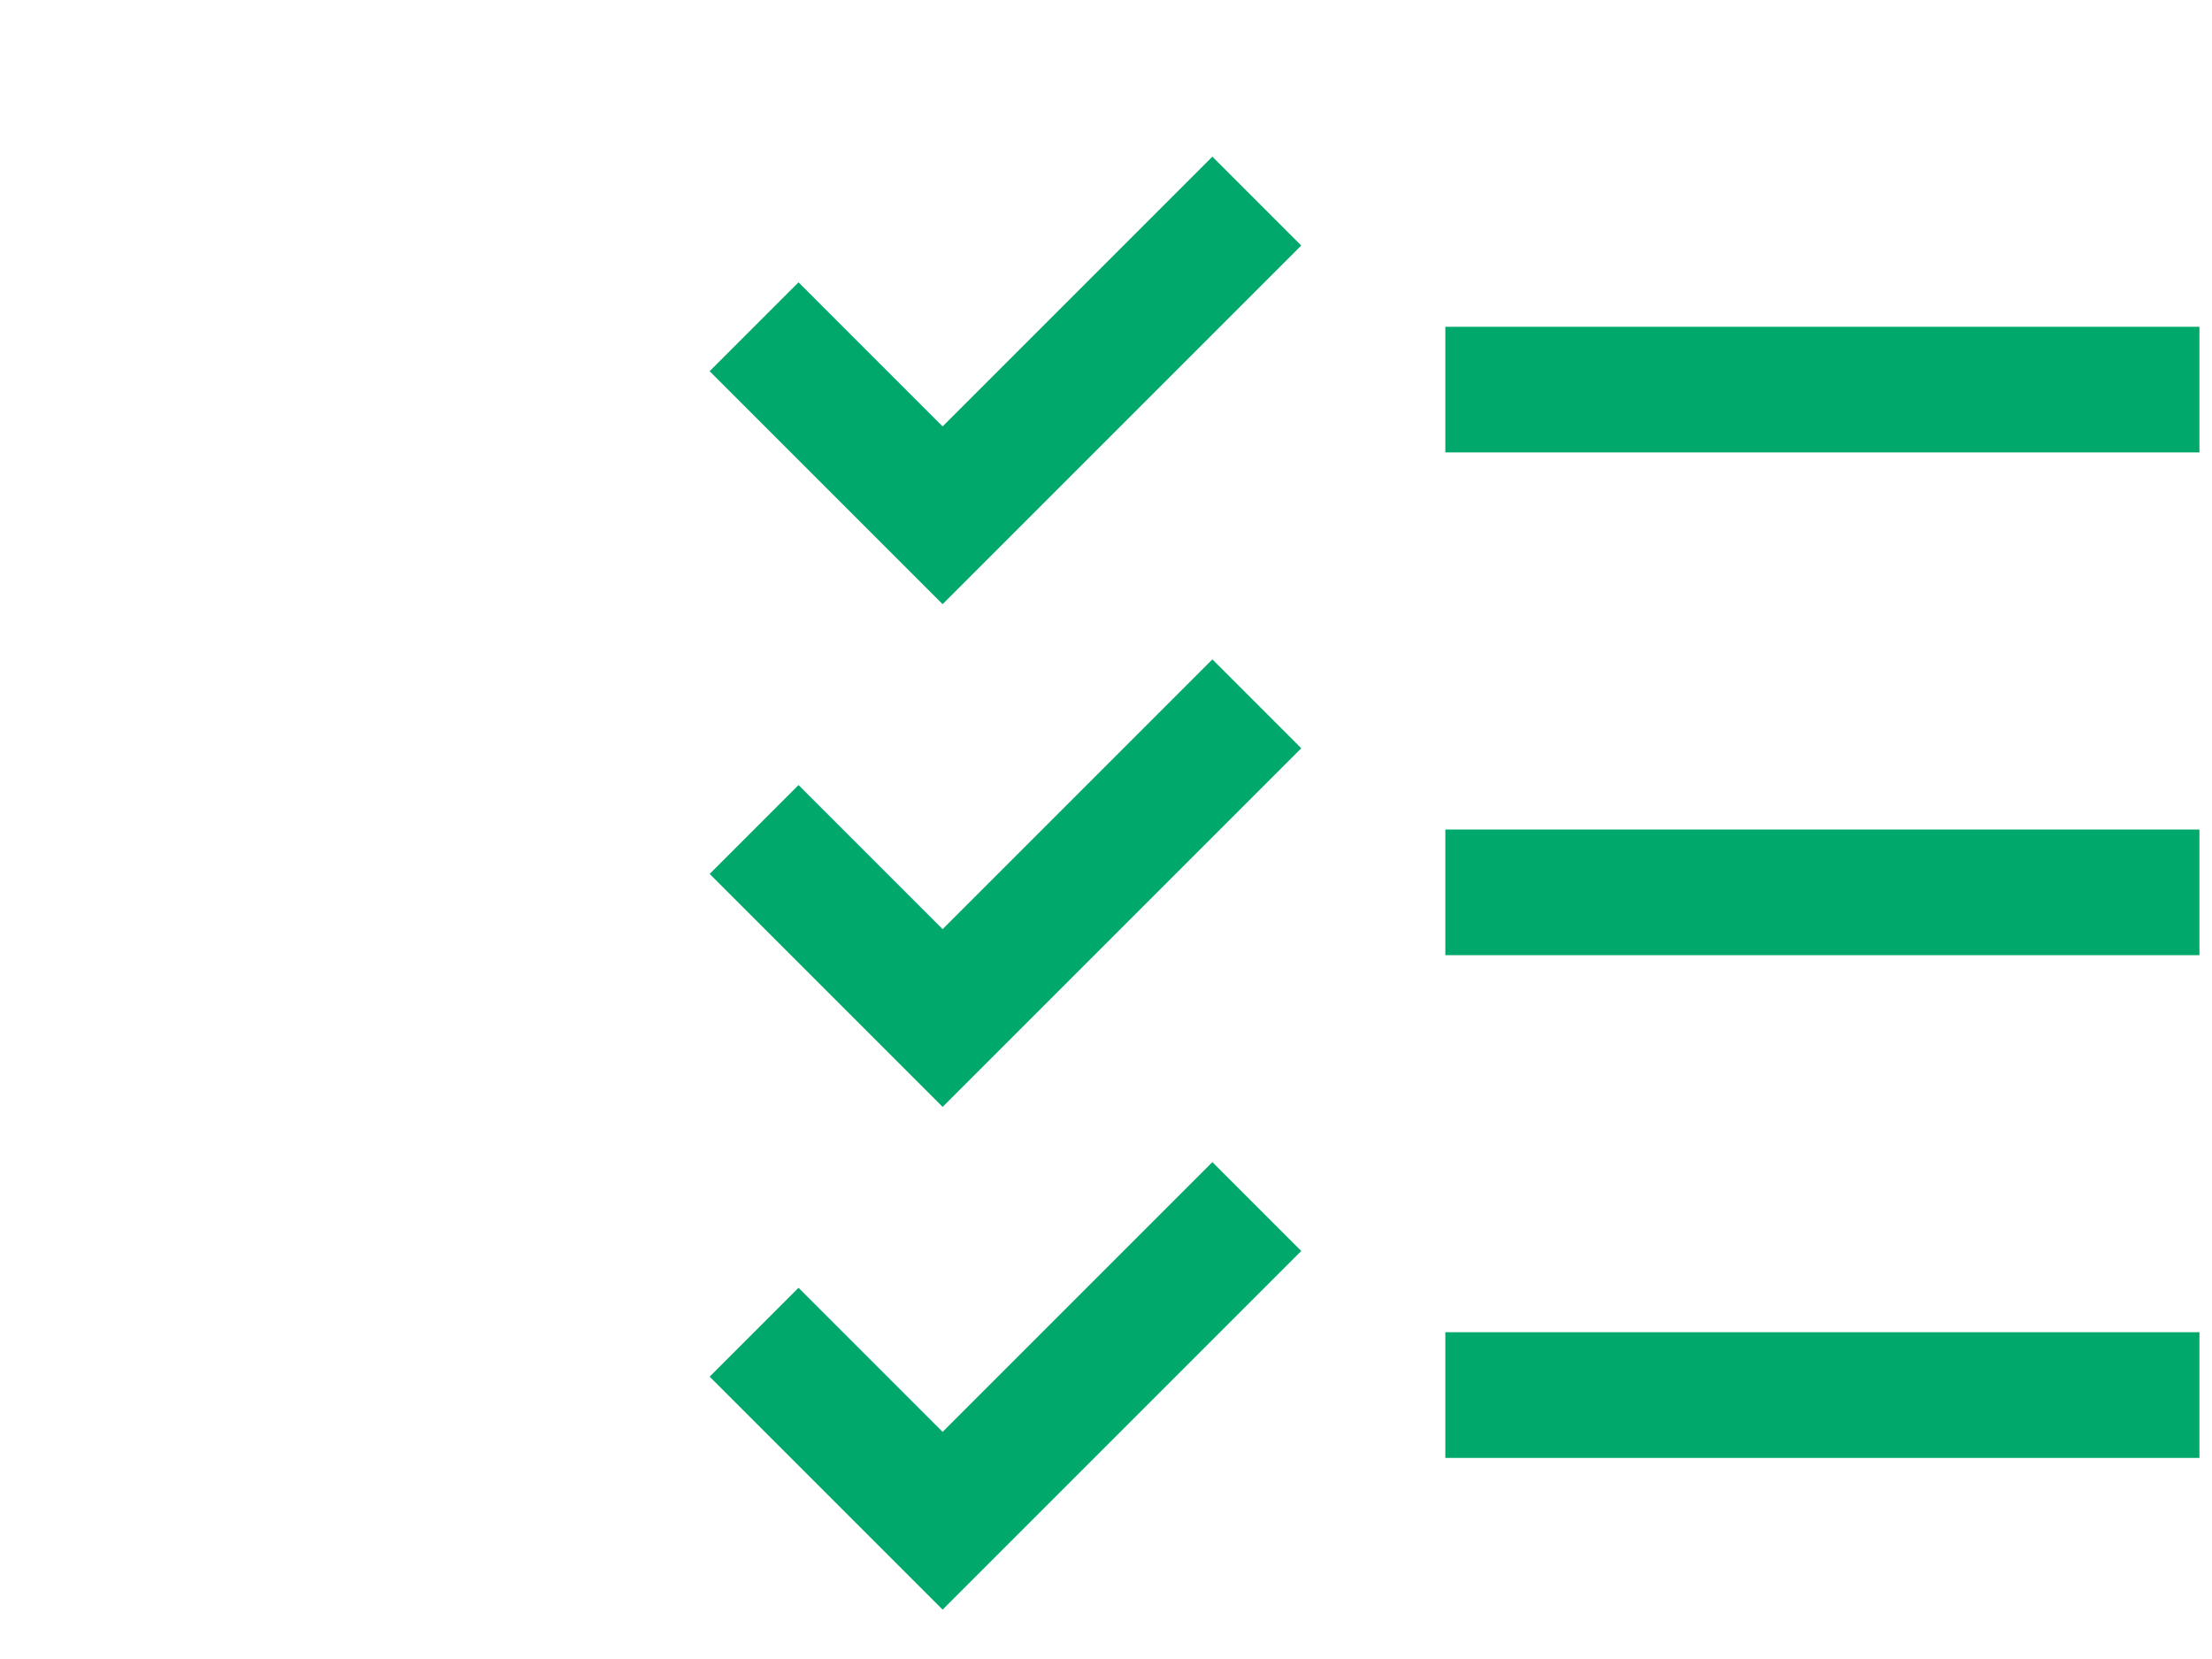
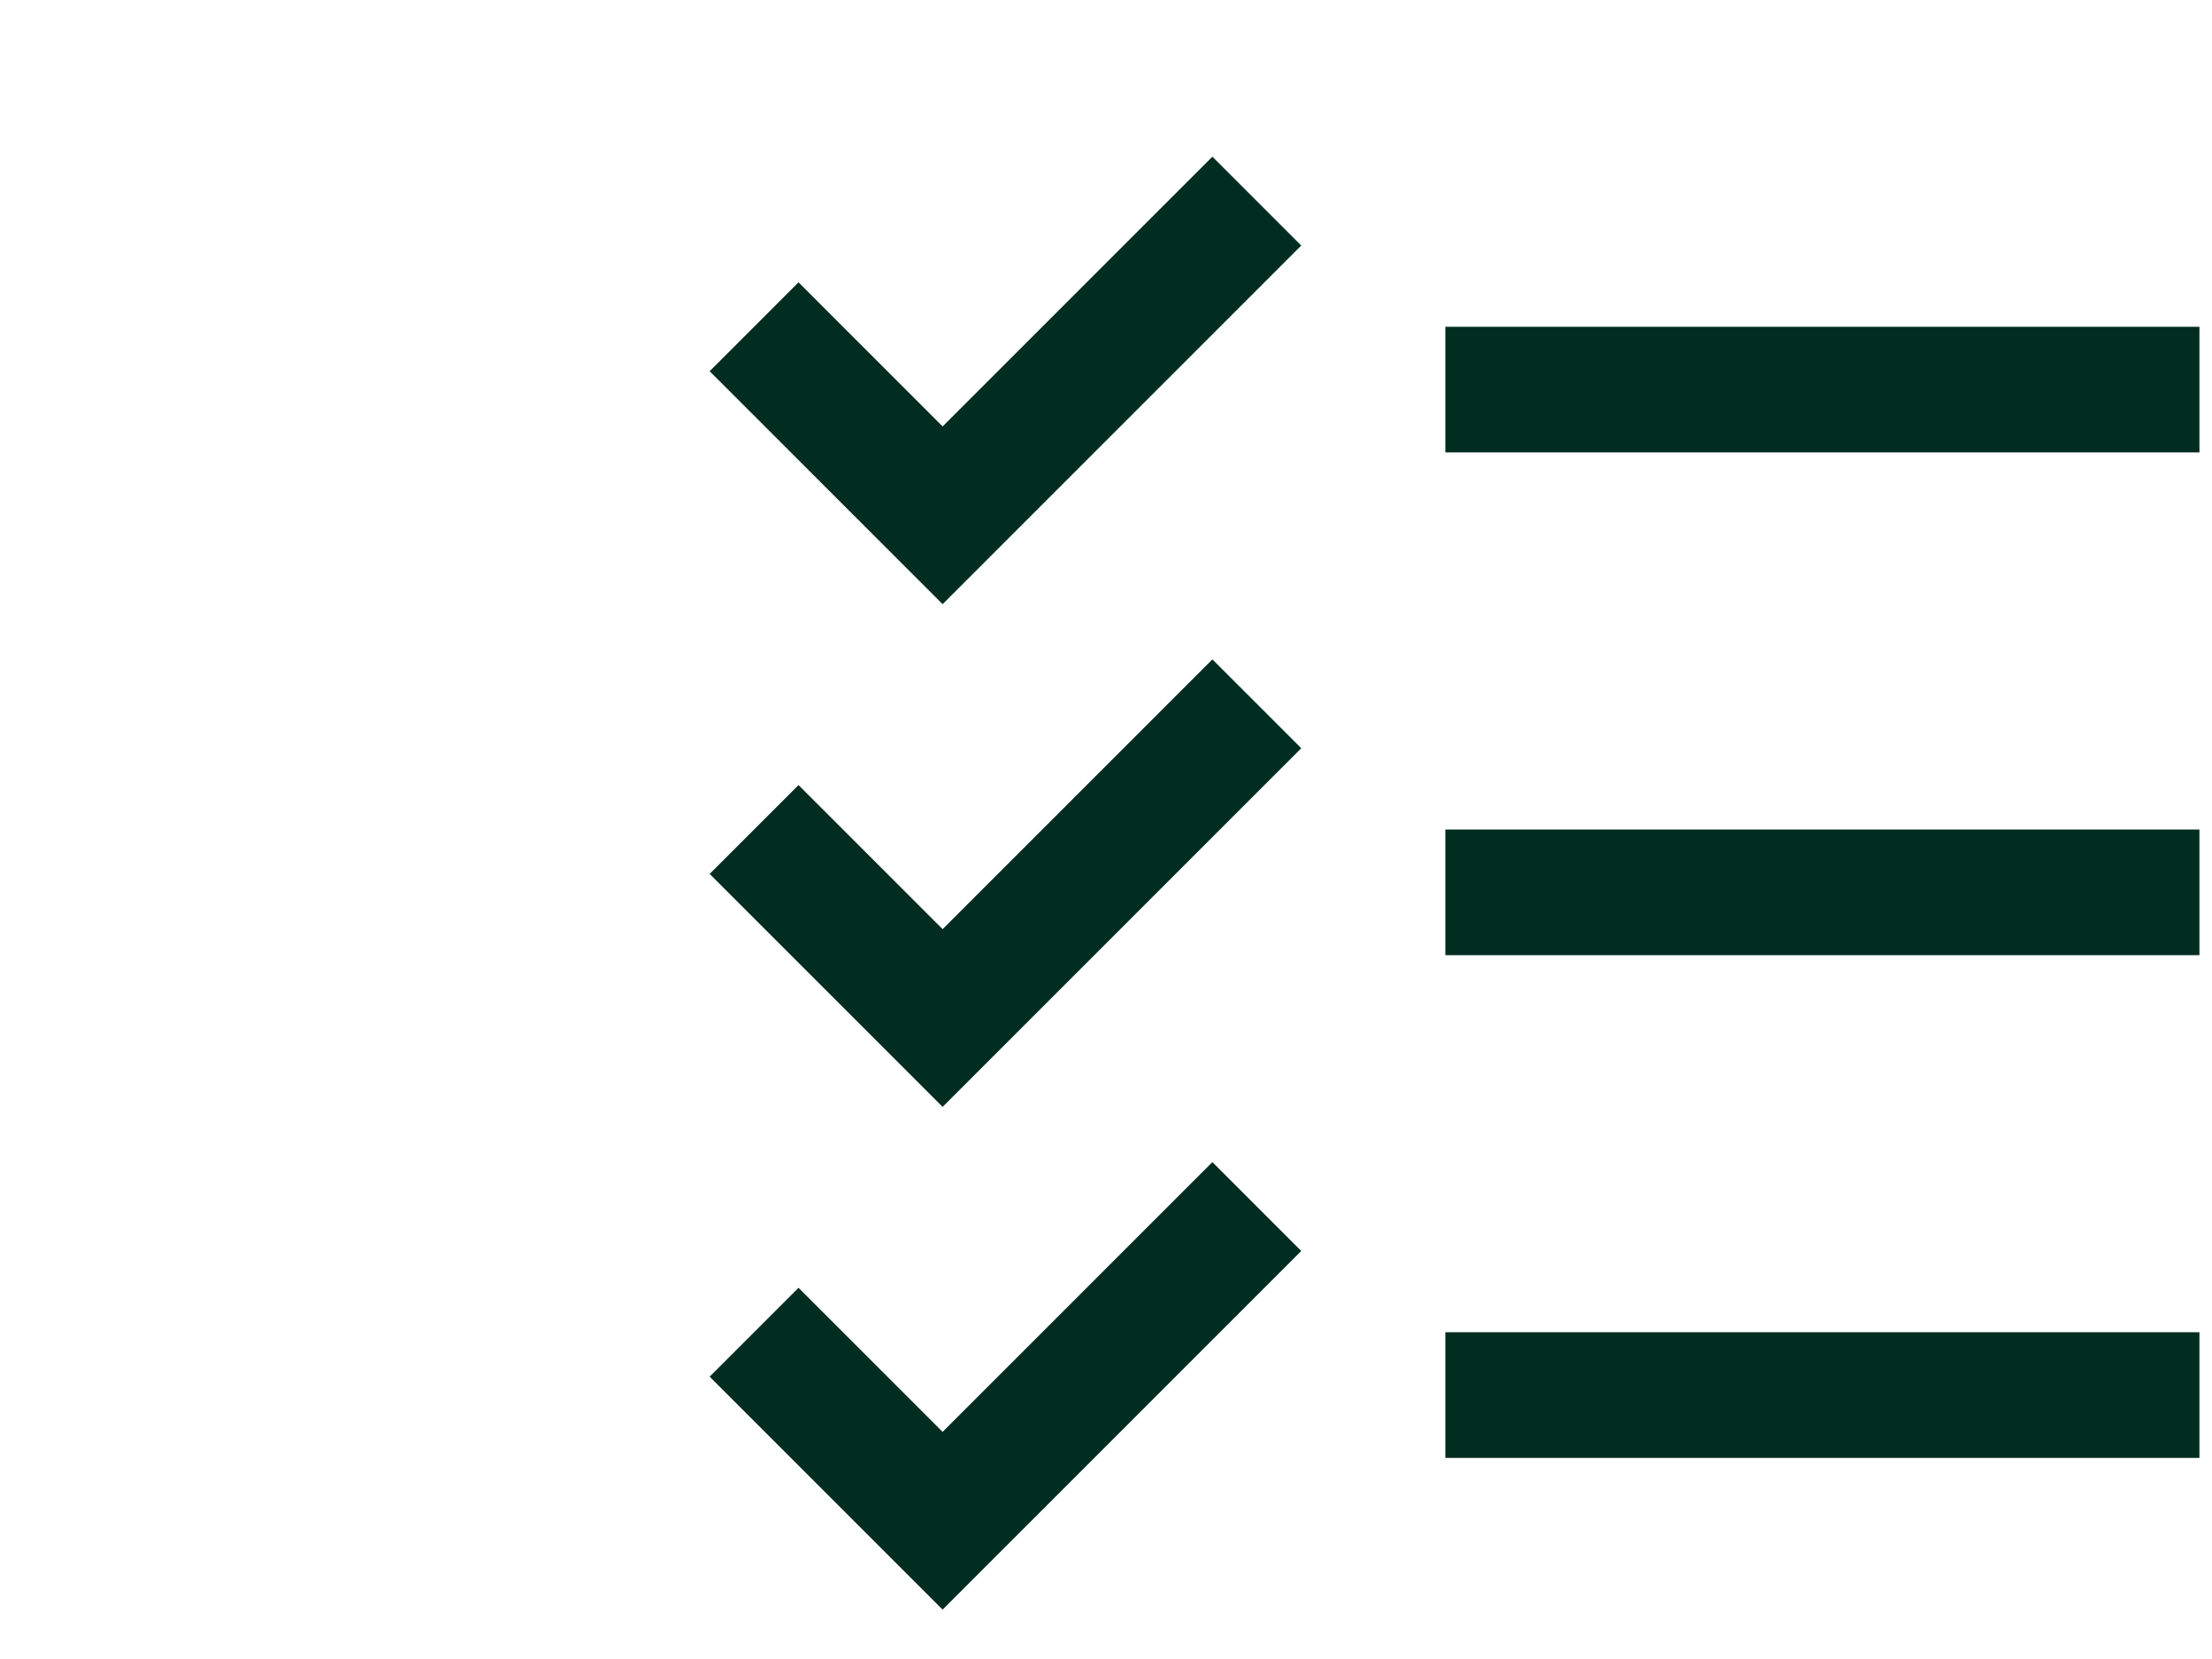
<svg xmlns="http://www.w3.org/2000/svg" width="44" height="33" fill="none" viewBox="0 0 44 33">
-   <path stroke="#00a86b" stroke-width="2.5" d="M28.75 27.75h15m-15-10h15m-15-10h15M15 26.5l3.75 3.75L25 24m-10-7.5 3.75 3.75L25 14m0-10-6.25 6.25L15 6.5" />
+   <path stroke="#012d21" stroke-width="2.5" d="M28.75 27.75h15m-15-10h15m-15-10h15M15 26.5l3.75 3.75L25 24m-10-7.5 3.75 3.75L25 14m0-10-6.25 6.25L15 6.5" />
</svg>
